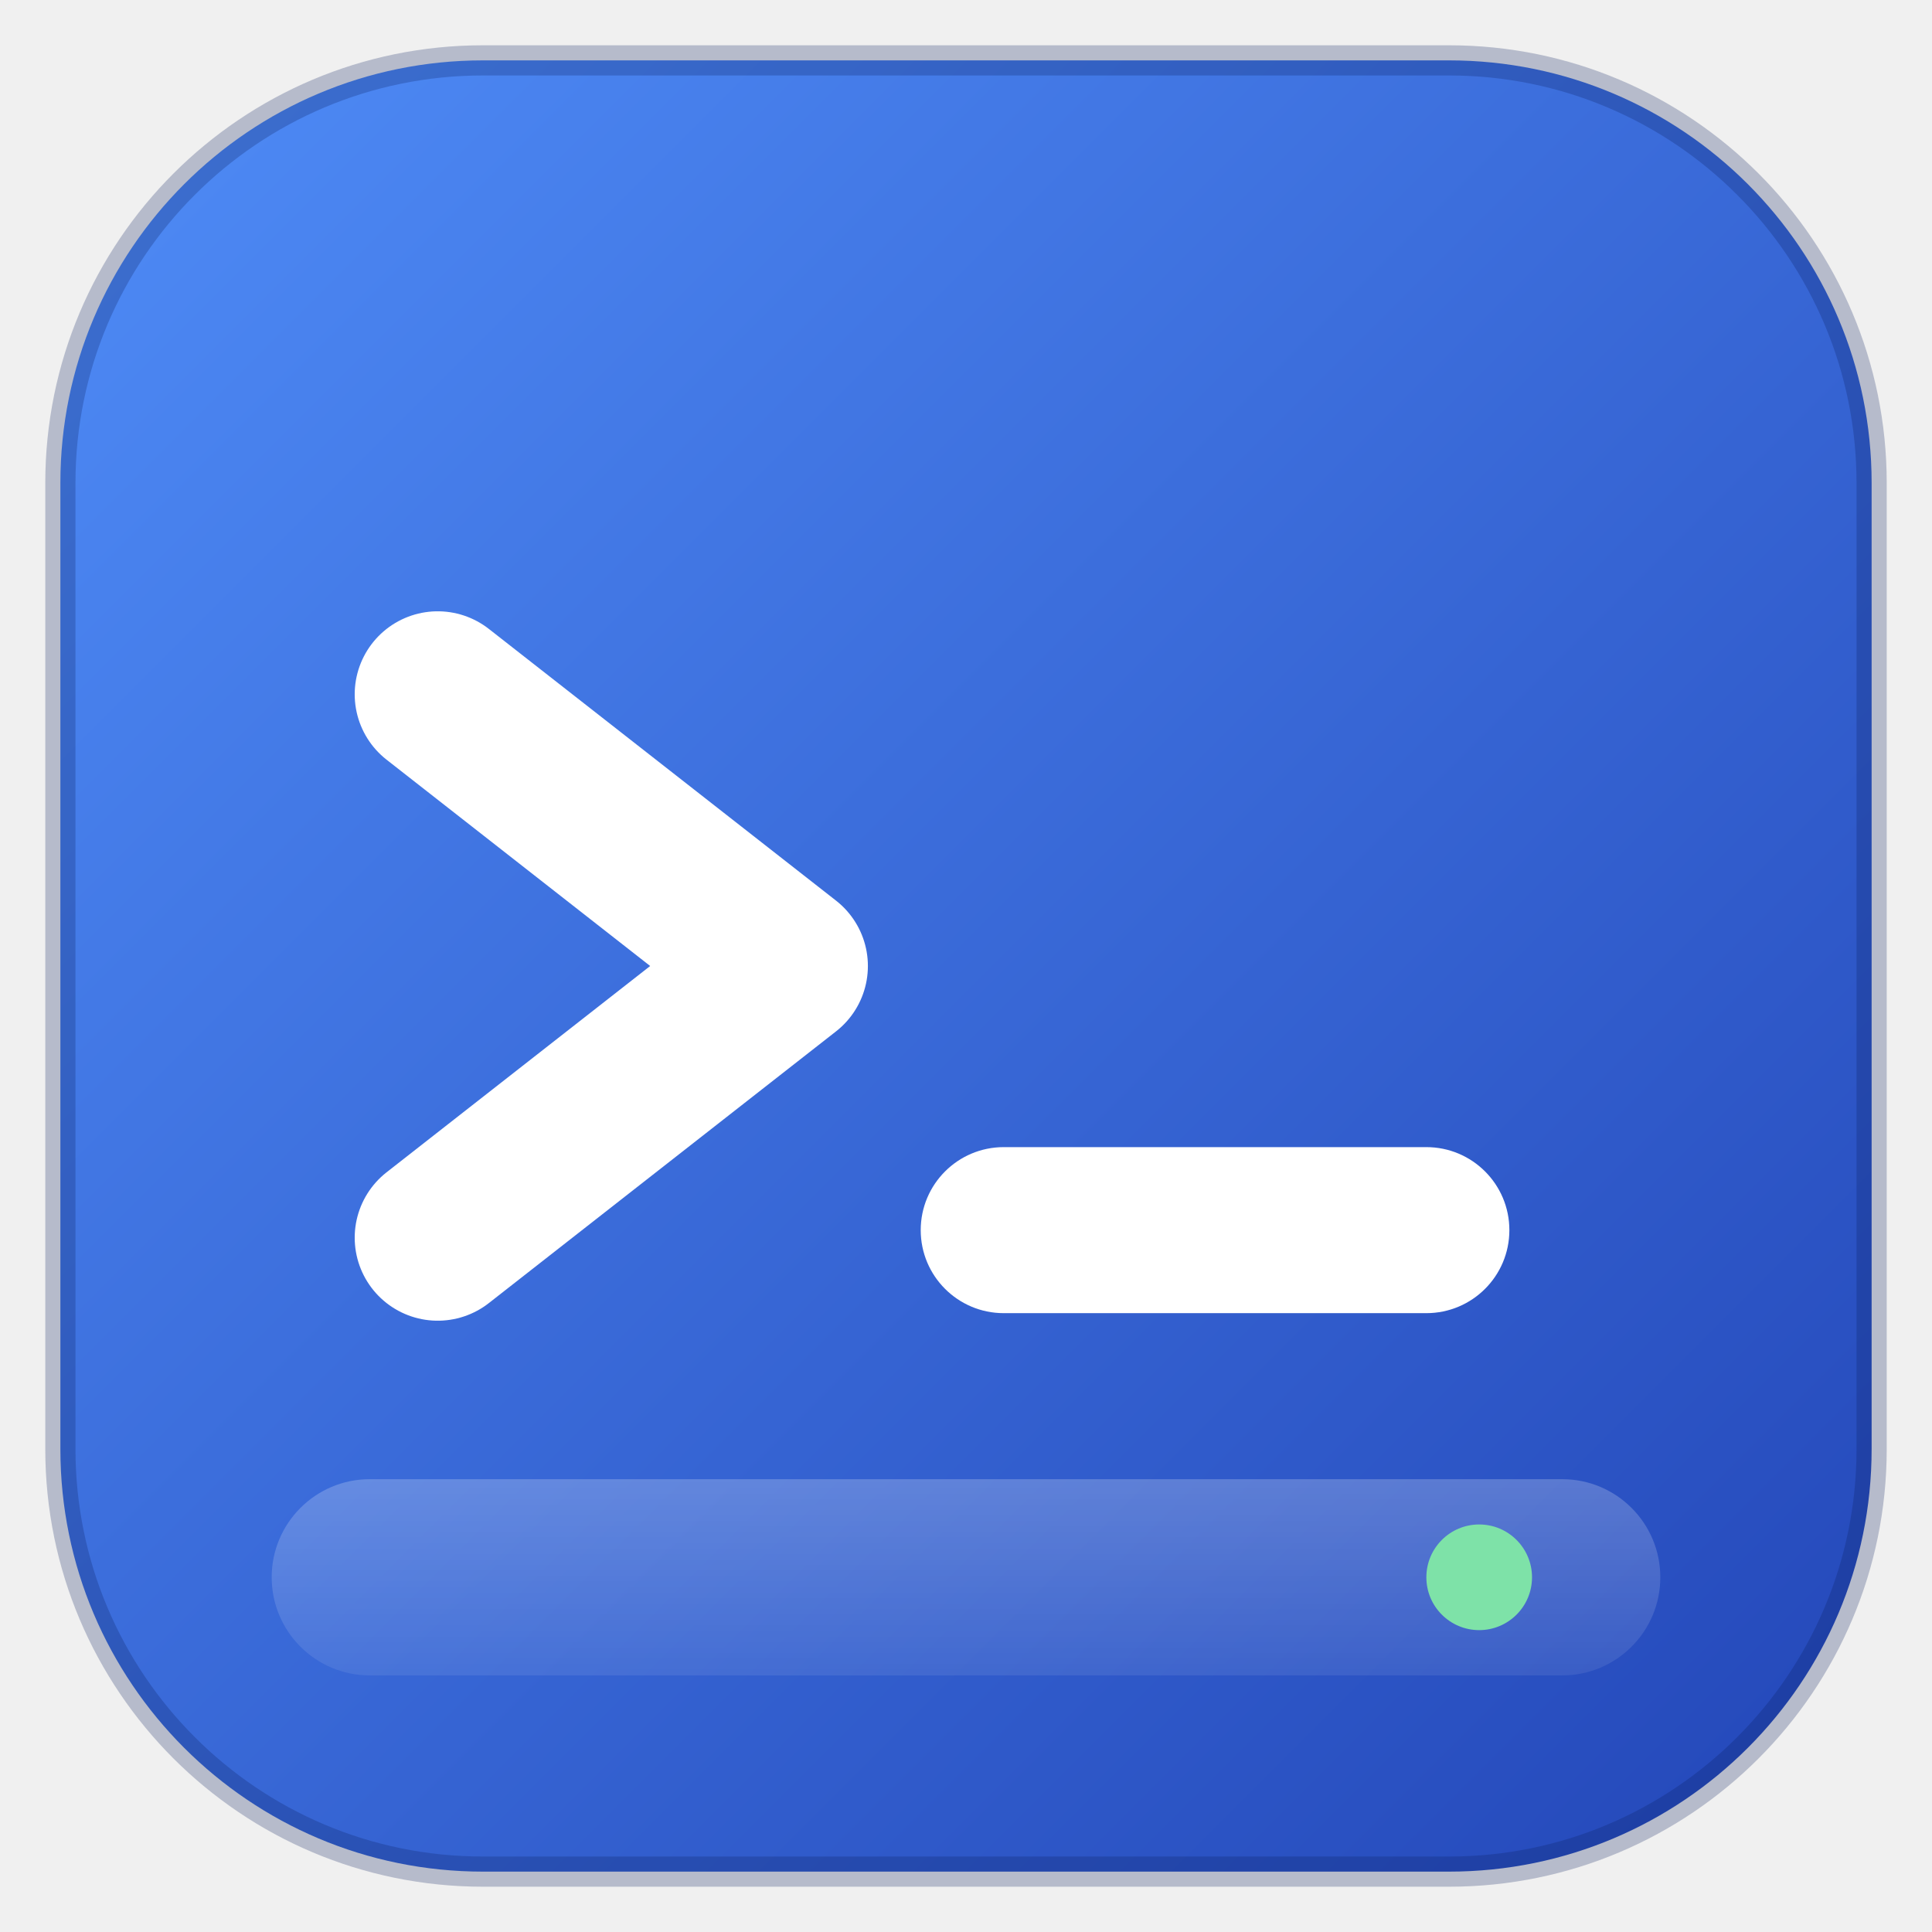
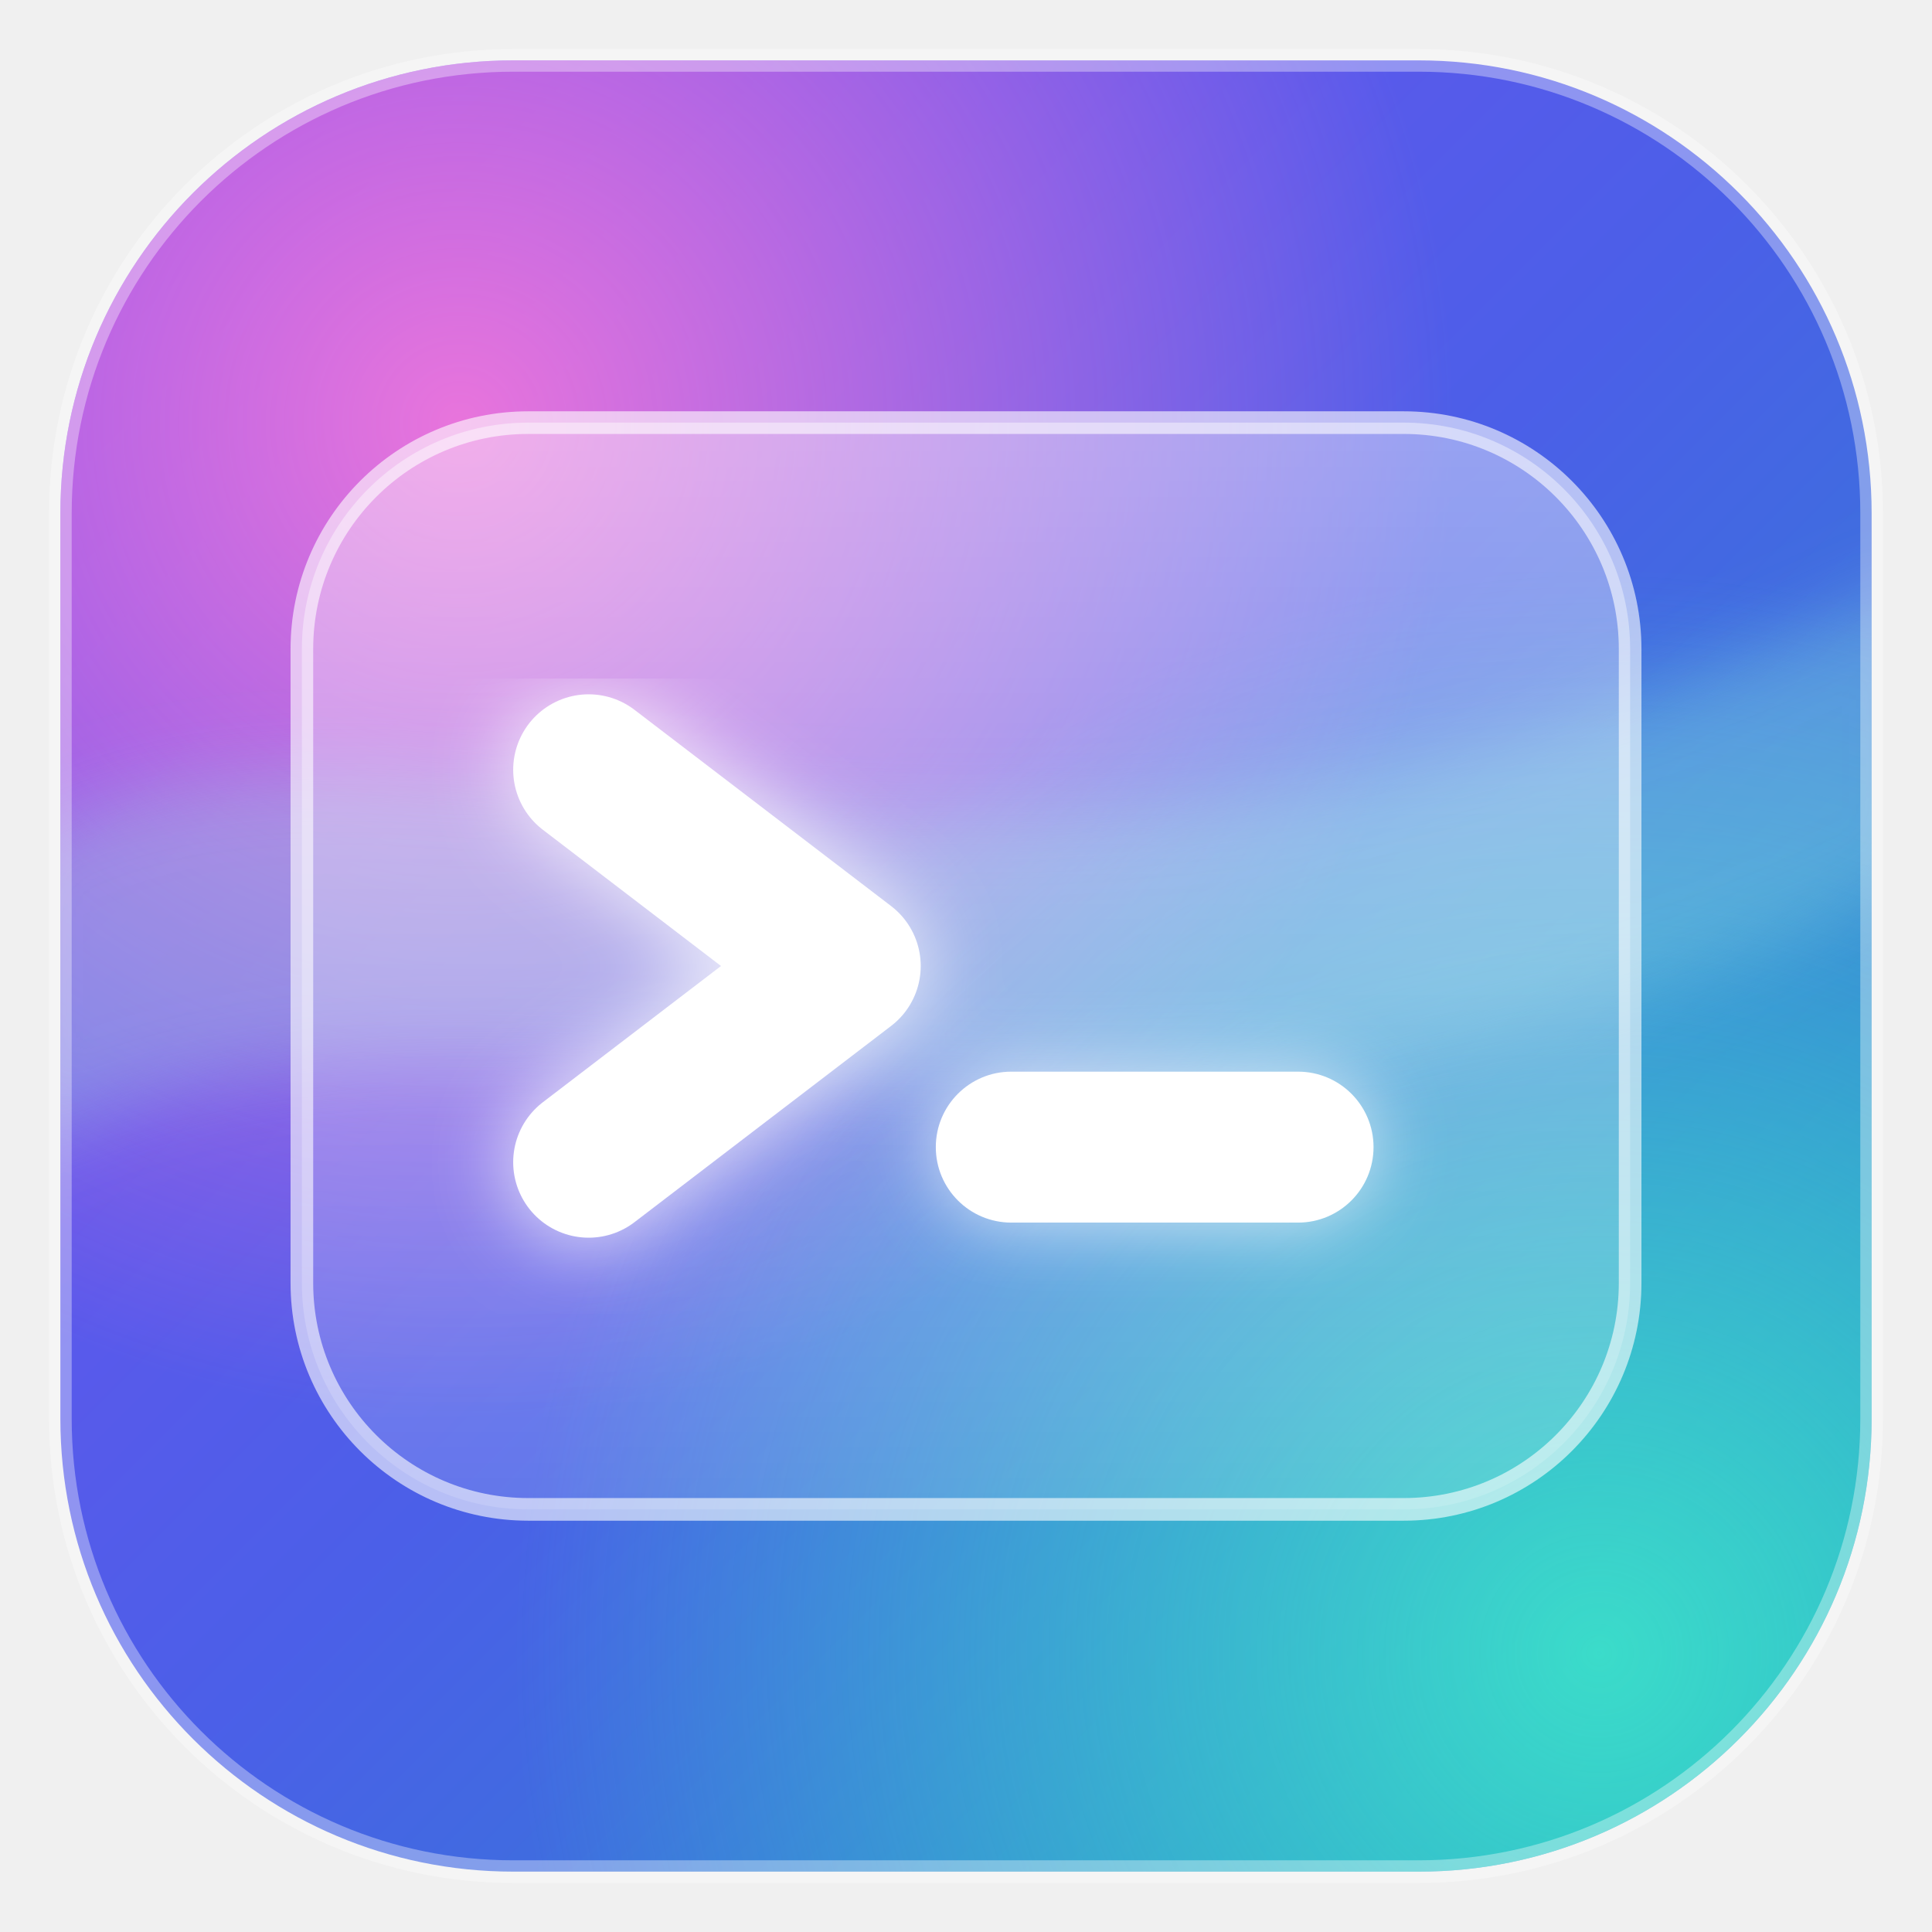
<svg xmlns="http://www.w3.org/2000/svg" viewBox="0 0 256 256">
  <defs>
-     <linearGradient id="bg" x1="0" y1="0" x2="1" y2="1">
-       <stop offset="0" stop-color="#4f8cf7" />
-       <stop offset="1" stop-color="#2346b8" />
+     <linearGradient id="sky" x1="0" y1="0" x2="1" y2="1">
+       <stop offset="0" stop-color="#7b4cf2" />
+       <stop offset="0.5" stop-color="#4b5fe8" />
+       <stop offset="1" stop-color="#1f8fc8" />
    </linearGradient>
-     <linearGradient id="bar" x1="0" y1="0" x2="0" y2="1">
-       <stop offset="0" stop-color="#ffffff" stop-opacity="0.22" />
-       <stop offset="1" stop-color="#ffffff" stop-opacity="0.08" />
+     <radialGradient id="glowA" cx="0.22" cy="0.2" r="0.55">
+       <stop offset="0" stop-color="#ff7ad9" stop-opacity="0.85" />
+       <stop offset="1" stop-color="#ff7ad9" stop-opacity="0" />
+     </radialGradient>
+     <radialGradient id="glowB" cx="0.85" cy="0.88" r="0.6">
+       <stop offset="0" stop-color="#3ff2c8" stop-opacity="0.8" />
+       <stop offset="1" stop-color="#3ff2c8" stop-opacity="0" />
+     </radialGradient>
+     <linearGradient id="glass" x1="0" y1="0" x2="0" y2="1">
+       <stop offset="0" stop-color="#ffffff" stop-opacity="0.42" />
+       <stop offset="1" stop-color="#ffffff" stop-opacity="0.14" />
    </linearGradient>
+     <filter id="soft" x="-20%" y="-20%" width="140%" height="140%">
+       <feGaussianBlur stdDeviation="5" />
+     </filter>
+     <clipPath id="tile">
+       <rect x="8" y="8" width="240" height="240" rx="60" />
+     </clipPath>
  </defs>
-   <rect x="8" y="8" width="240" height="240" rx="56" fill="url(#bg)" />
-   <rect x="8" y="8" width="240" height="240" rx="56" fill="none" stroke="#0b1f5c" stroke-opacity="0.25" stroke-width="4" />
-   <path d="M58 92 L104 128 L58 164" fill="none" stroke="#ffffff" stroke-width="22" stroke-linecap="round" stroke-linejoin="round" />
-   <rect x="122" y="152" width="78" height="22" rx="11" fill="#ffffff" />
-   <rect x="36" y="196" width="184" height="26" rx="13" fill="url(#bar)" />
-   <circle cx="196" cy="209" r="7" fill="#7ee2a8" />
+   <g clip-path="url(#tile)">
+     <rect x="8" y="8" width="240" height="240" fill="url(#sky)" />
+     <rect x="8" y="8" width="240" height="240" fill="url(#glowA)" />
+     <rect x="8" y="8" width="240" height="240" fill="url(#glowB)" />
+     <path d="M-10 120 C 50 70, 120 150, 266 70 L 266 110 C 140 180, 60 110, -10 160 Z" fill="#9ff7e4" opacity="0.28" filter="url(#soft)" />
+   </g>
+   <rect x="40" y="56" width="176" height="144" rx="30" fill="url(#glass)" stroke="#ffffff" stroke-opacity="0.6" stroke-width="3" />
+   <g filter="url(#soft)" opacity="0.7">
+     <path d="M78 102 L112 128 L78 154" fill="none" stroke="#ffffff" stroke-width="22" stroke-linecap="round" stroke-linejoin="round" />
+     <rect x="124" y="142" width="58" height="20" rx="10" fill="#ffffff" />
+   </g>
+   <path d="M78 102 L112 128 L78 154" fill="none" stroke="#ffffff" stroke-width="20" stroke-linecap="round" stroke-linejoin="round" />
+   <rect x="124" y="142" width="58" height="20" rx="10" fill="#ffffff" />
+   <rect x="8" y="8" width="240" height="240" rx="60" fill="none" stroke="#ffffff" stroke-opacity="0.35" stroke-width="3" />
</svg>
